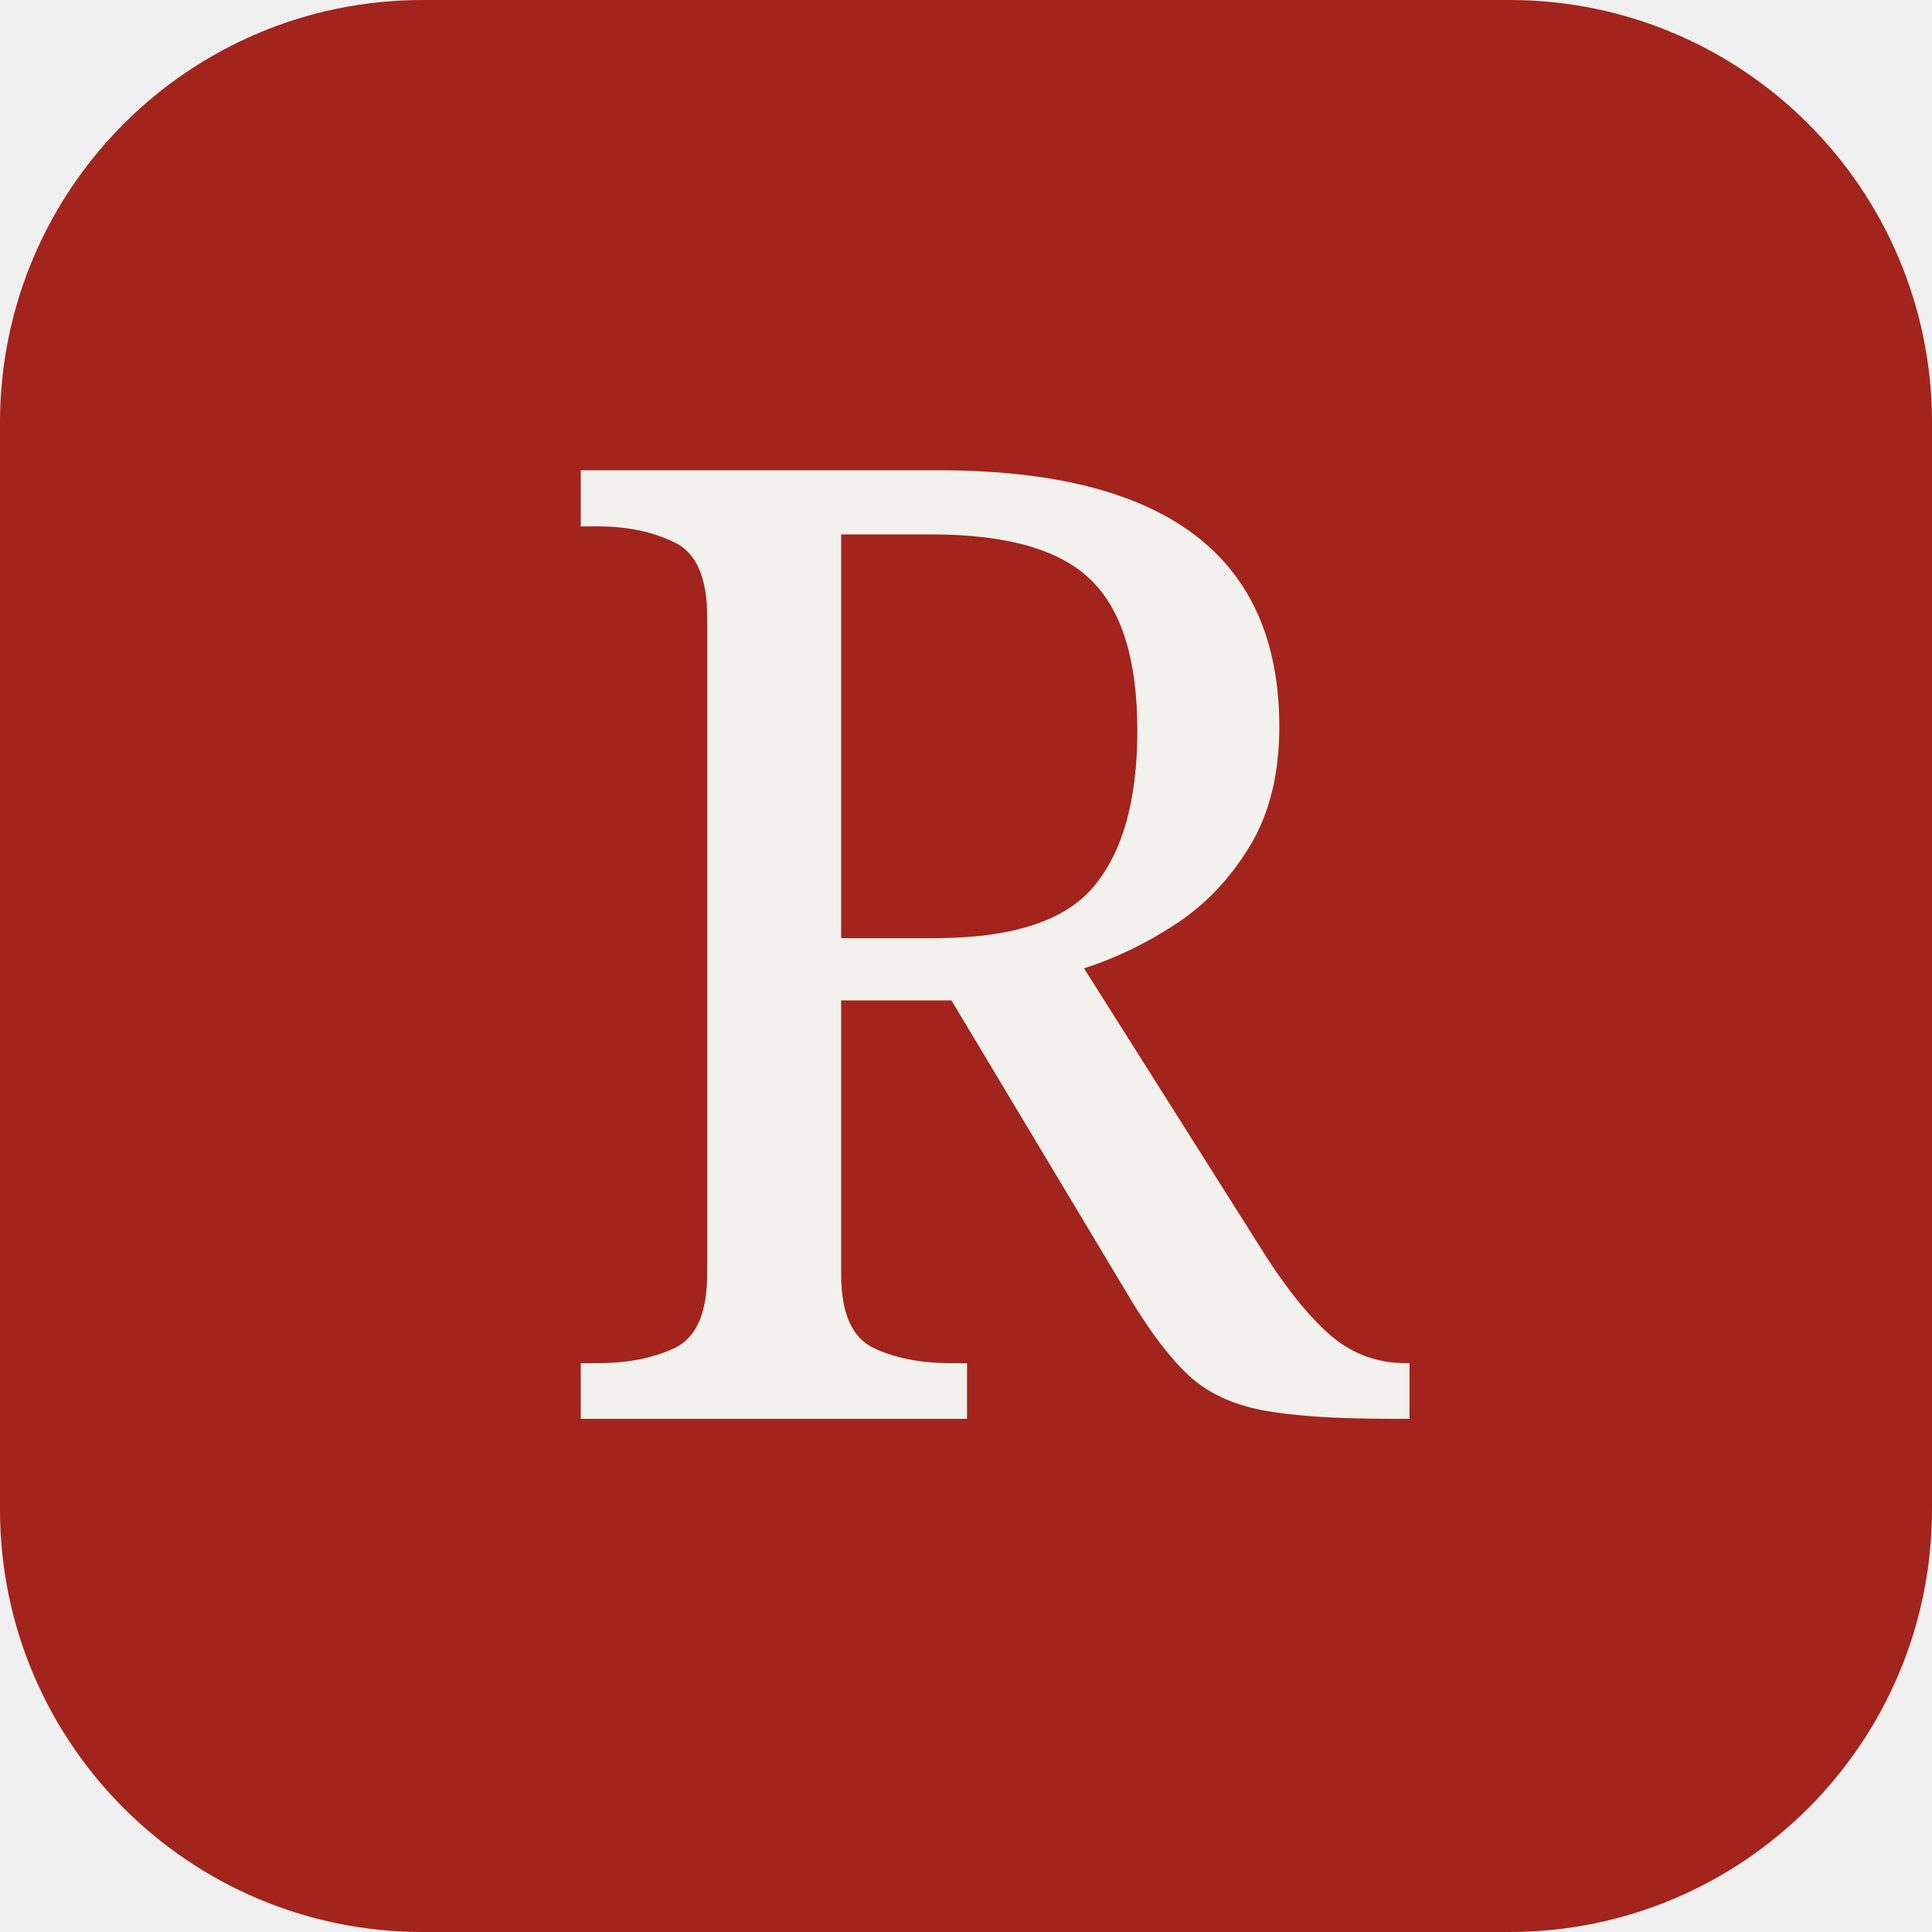
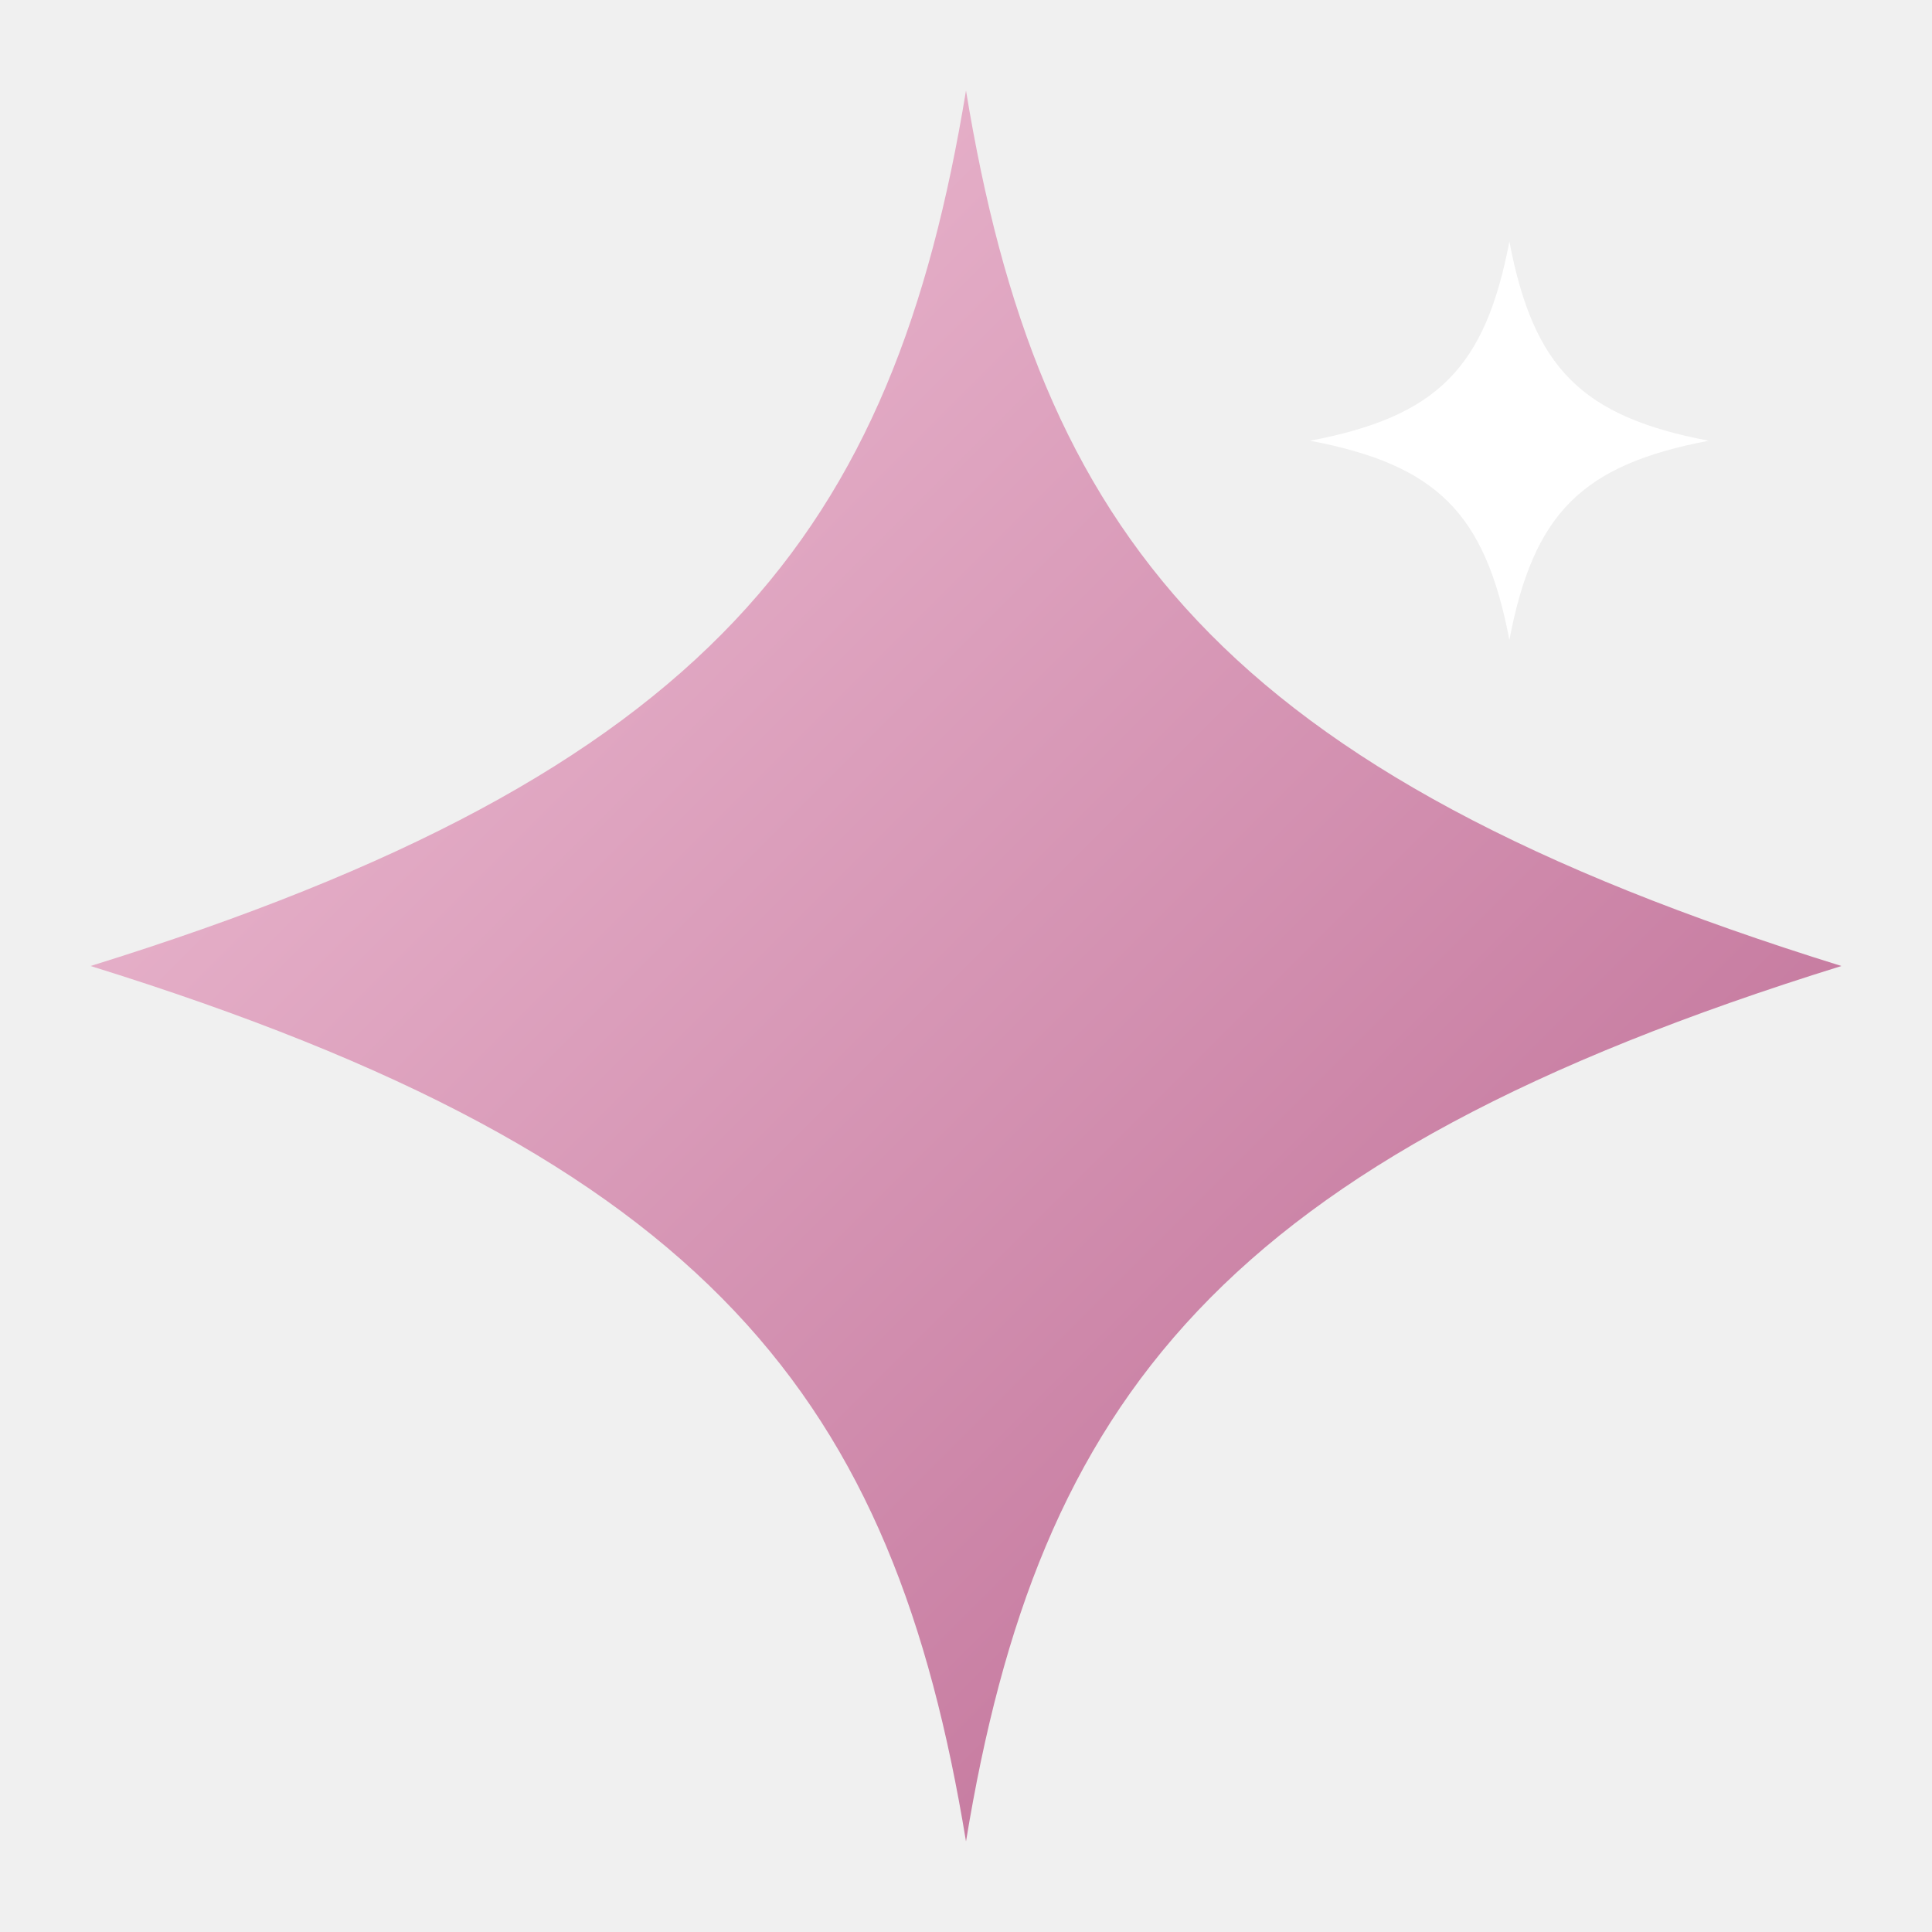
<svg xmlns="http://www.w3.org/2000/svg" viewBox="0 0 64 64">
-   <rect width="64" height="64" rx="14" fill="#A3241C" />
-   <text x="32" y="47" text-anchor="middle" font-family="Didot, 'Bodoni 72', Georgia, serif" font-size="44" fill="#F2F1EE">R</text>
+   <defs>
+     <linearGradient id="g" x1="0" y1="0" x2="1" y2="1">
+       <stop offset="0" stop-color="#f3c6da" />
+       <stop offset="1" stop-color="#b9658f" />
+     </linearGradient>
+   </defs>
+   <path fill="url(#g)" d="M32 3c2.4 14.6 8.4 22.6 29 29-20.6 6.4-26.6 14.4-29 29-2.4-14.6-8.4-22.6-29-29C23.6 25.6 29.6 17.6 32 3z" />
+   <path fill="#fff" d="M50 8c.8 4.2 2.4 5.8 6.6 6.6-4.2.8-5.8 2.4-6.6 6.6-.8-4.2-2.4-5.8-6.6-6.6C47.6 13.8 49.2 12.2 50 8z" />
</svg>
